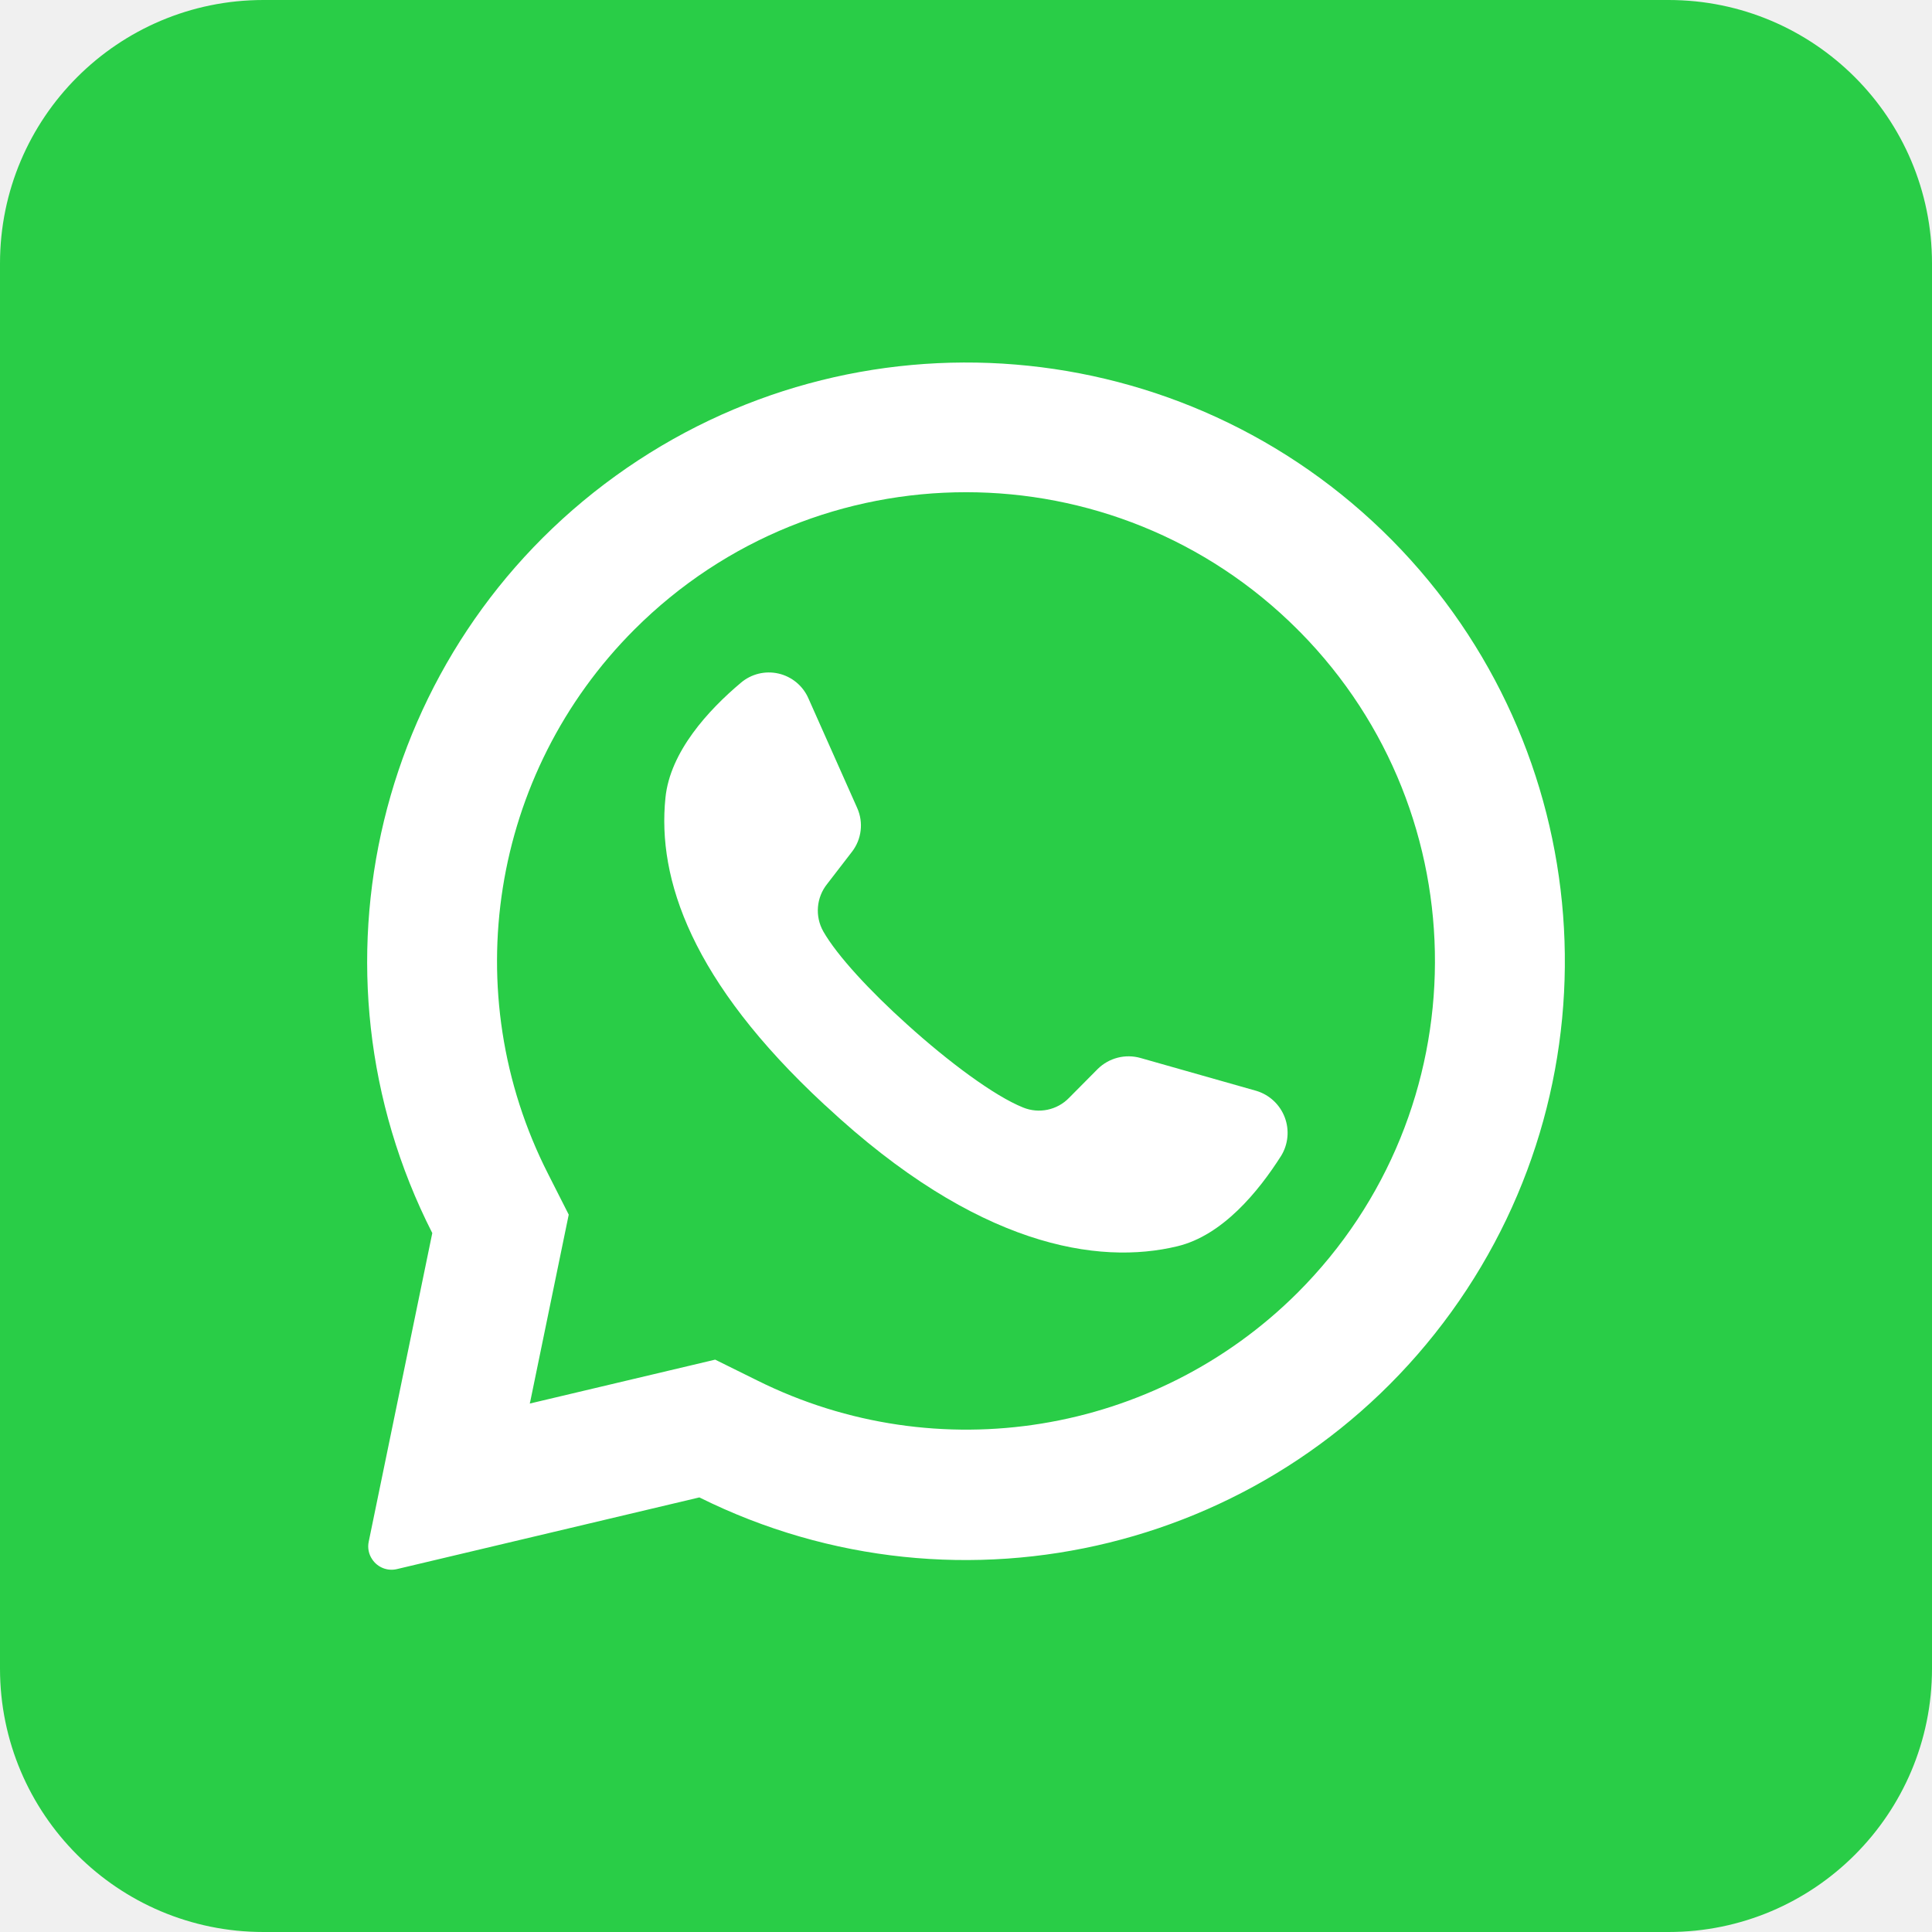
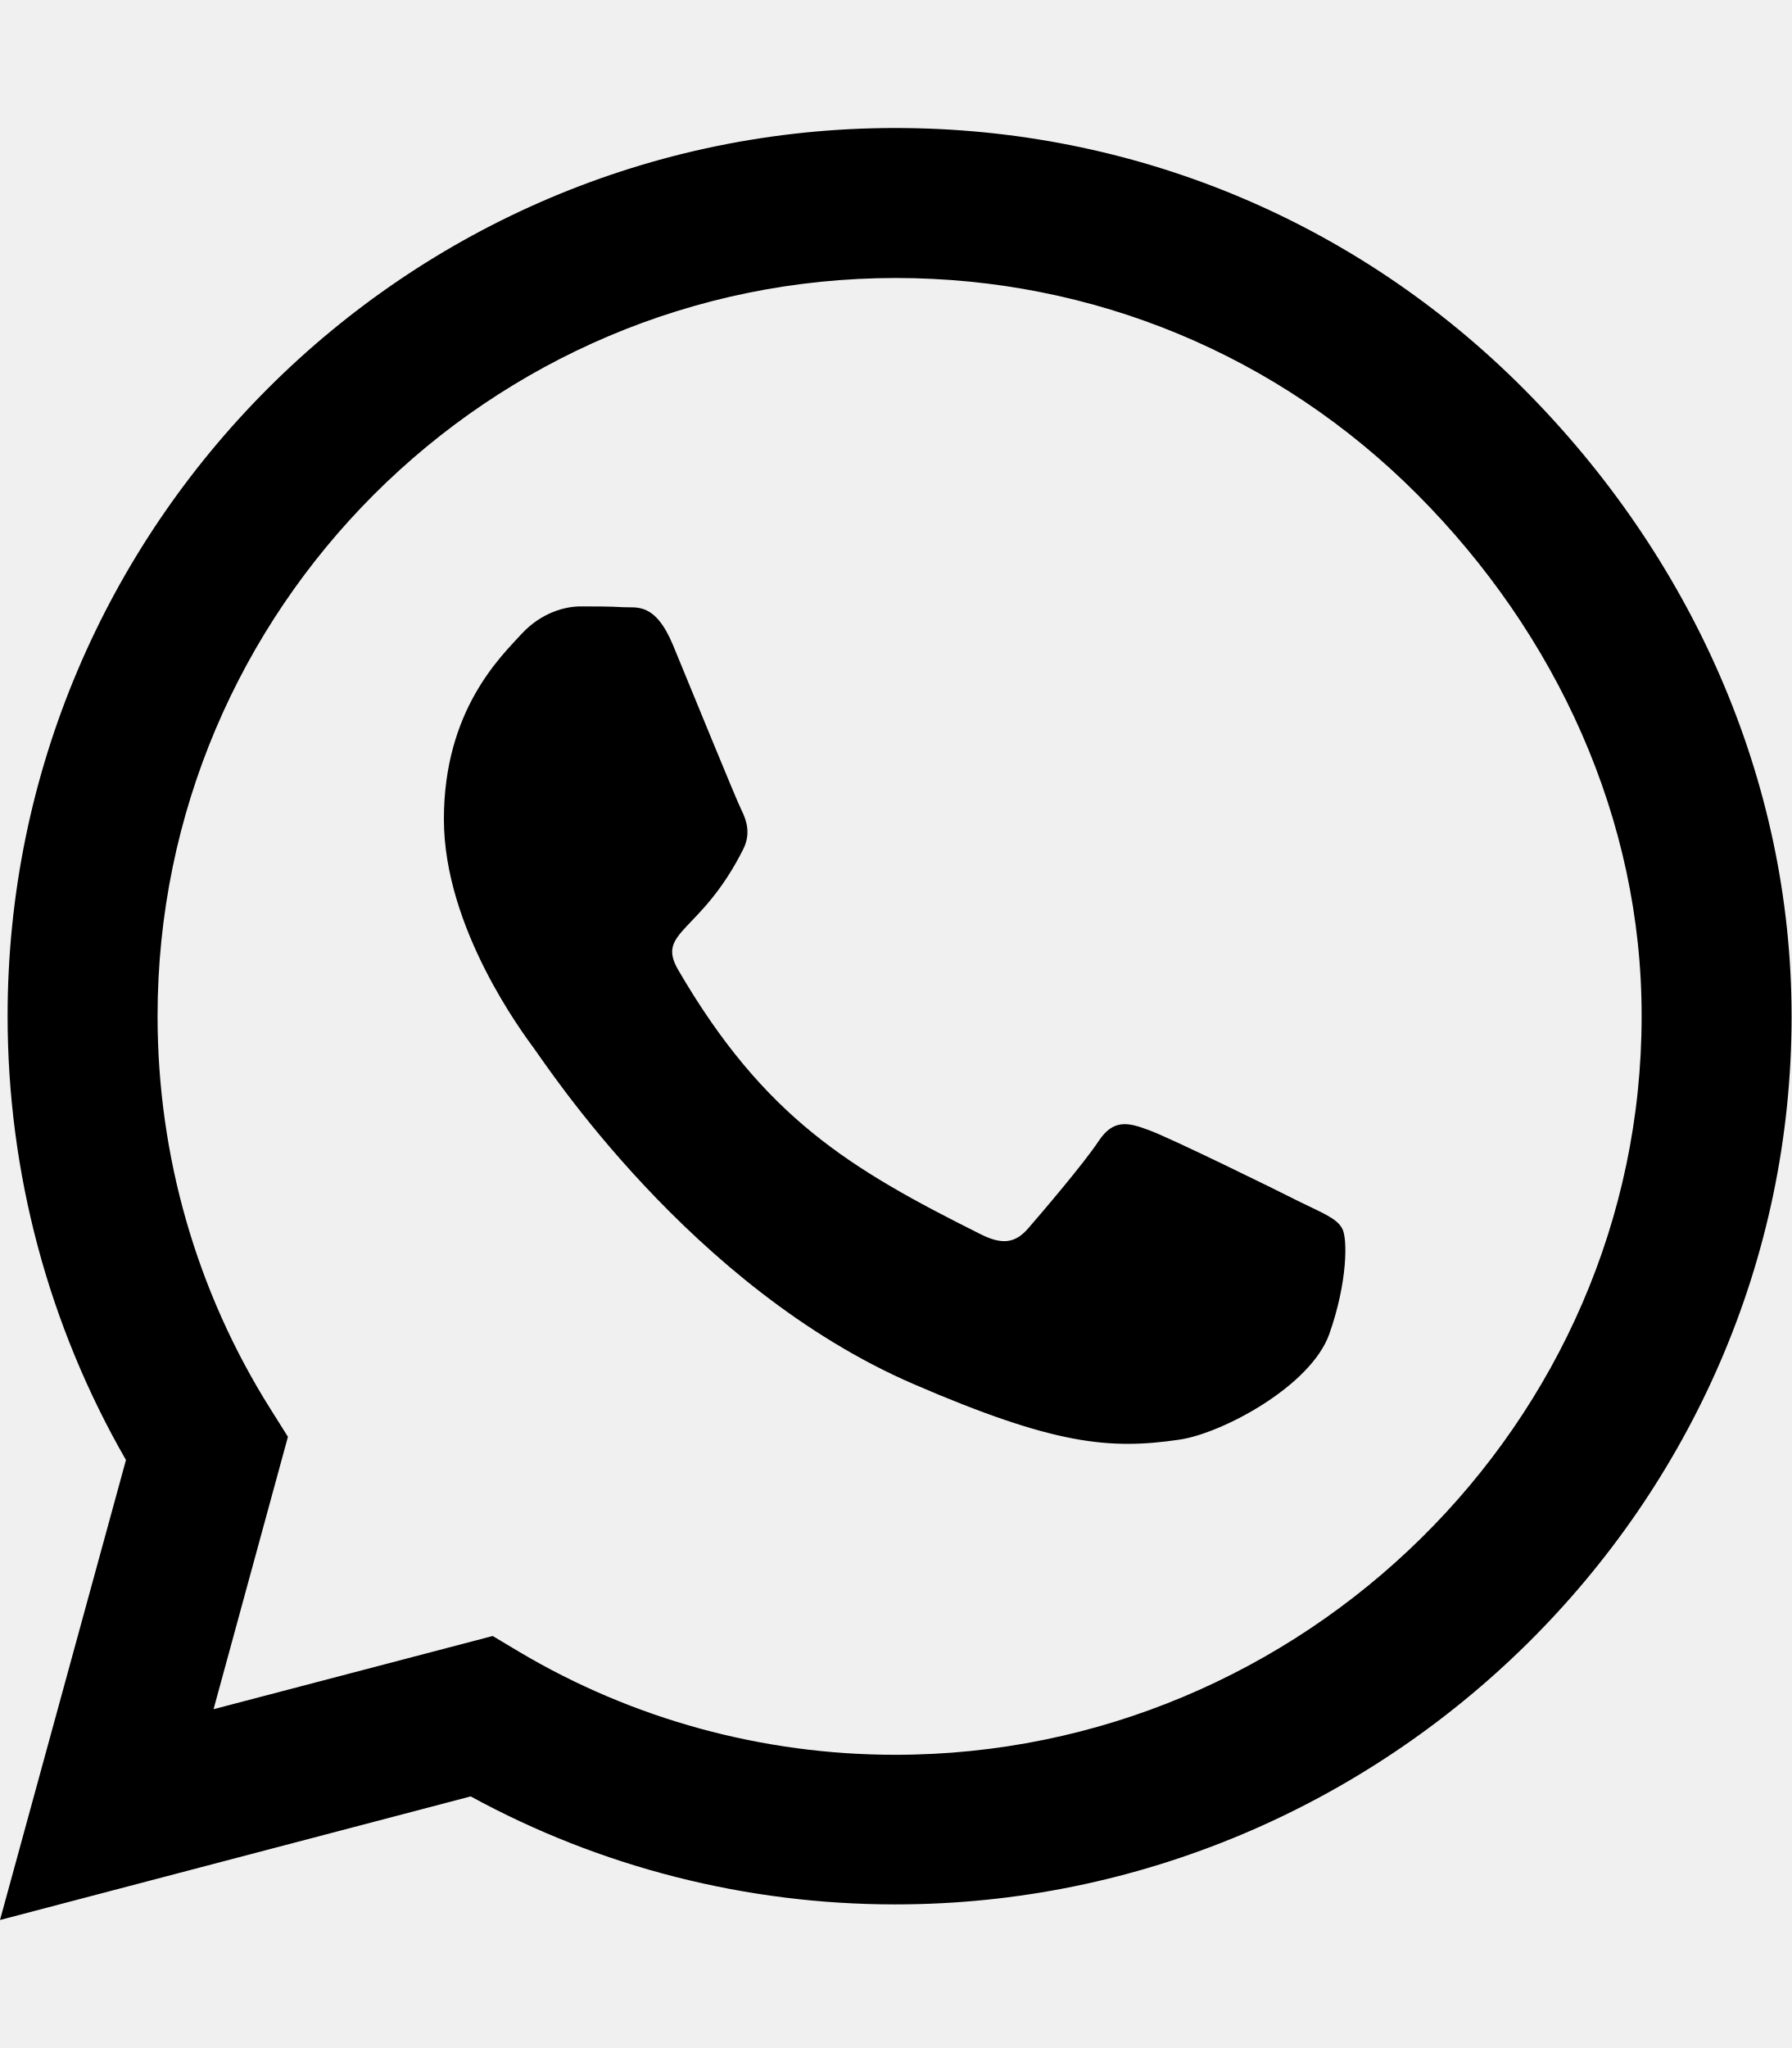
- <svg xmlns="http://www.w3.org/2000/svg" version="1.1" width="512" height="512" x="0" y="0" viewBox="0 0 176 176" style="enable-background:new 0 0 512 512" xml:space="preserve" class="">
-   <g>
-     <g data-name="Layer 2">
-       <rect width="176" height="176" fill="#29cd47" rx="24" data-original="#29a71a" class="" />
-       <g fill="#fff">
-         <path d="M126.8 49.2a54.57 54.57 0 0 0-87.42 63.13l-5.79 28.11a2.08 2.08 0 0 0 .33 1.63 2.11 2.11 0 0 0 2.24.87l27.55-6.53A54.56 54.56 0 0 0 126.8 49.2zm-8.59 68.56a42.74 42.74 0 0 1-49.22 8l-3.84-1.9-16.89 4 .05-.21 3.5-17-1.88-3.71a42.72 42.72 0 0 1 7.86-49.59 42.73 42.73 0 0 1 60.42 0 2.28 2.28 0 0 0 .22.22 42.72 42.72 0 0 1-.22 60.19z" fill="#ffffff" data-original="#ffffff" class="" />
-         <path d="M116.71 105.29c-2.07 3.26-5.34 7.25-9.45 8.24-7.2 1.74-18.25.06-32-12.76l-.17-.15C63 89.41 59.86 80.08 60.62 72.68c.42-4.2 3.92-8 6.87-10.48a3.93 3.93 0 0 1 6.15 1.41l4.45 10a3.91 3.91 0 0 1-.49 4l-2.25 2.92a3.87 3.87 0 0 0-.35 4.32c1.26 2.21 4.28 5.46 7.63 8.47 3.76 3.4 7.93 6.51 10.57 7.57a3.82 3.82 0 0 0 4.19-.88l2.61-2.63a4 4 0 0 1 3.9-1l10.57 3a4 4 0 0 1 2.24 5.91z" fill="#ffffff" data-original="#ffffff" class="" />
-       </g>
-     </g>
-   </g>
+ <svg xmlns="http://www.w3.org/2000/svg" viewBox="0 0 448 512">
+   <path d="M380.9 97.1C339 55.1 283.2 32 223.9 32c-122.4 0-222 99.6-222 222 0 39.1 10.2 77.3 29.6 111L0 480l117.7-30.9c32.4 17.7 68.9 27 106.1 27h.1c122.3 0 224.1-99.6 224.1-222 0-59.3-25.2-115-67.1-157zm-157 341.6c-33.2 0-65.7-8.9-94-25.7l-6.7-4-69.8 18.3L72 359.2l-4.4-7c-18.5-29.4-28.2-63.3-28.2-98.2 0-101.7 82.8-184.5 184.6-184.5 49.3 0 95.6 19.2 130.4 54.1 34.8 34.9 56.2 81.2 56.1 130.5 0 101.8-84.9 184.6-186.6 184.6zm101.2-138.2c-5.5-2.8-32.8-16.2-37.9-18-5.1-1.9-8.8-2.8-12.5 2.8-3.7 5.6-14.3 18-17.6 21.8-3.2 3.7-6.5 4.2-12 1.4-32.6-16.3-54-29.1-75.5-66-5.7-9.8 5.7-9.1 16.3-30.3 1.8-3.7.9-6.9-.5-9.7-1.4-2.8-12.5-30.1-17.1-41.2-4.5-10.8-9.1-9.3-12.5-9.5-3.2-.2-6.9-.2-10.6-.2-3.7 0-9.7 1.4-14.8 6.9-5.1 5.6-19.4 19-19.4 46.3 0 27.3 19.9 53.7 22.6 57.4 2.8 3.7 39.1 59.7 94.8 83.8 35.2 15.2 49 16.5 66.6 13.9 10.7-1.6 32.8-13.4 37.4-26.4 4.6-13 4.6-24.1 3.2-26.4-1.3-2.5-5-3.9-10.5-6.6z" />
</svg>
